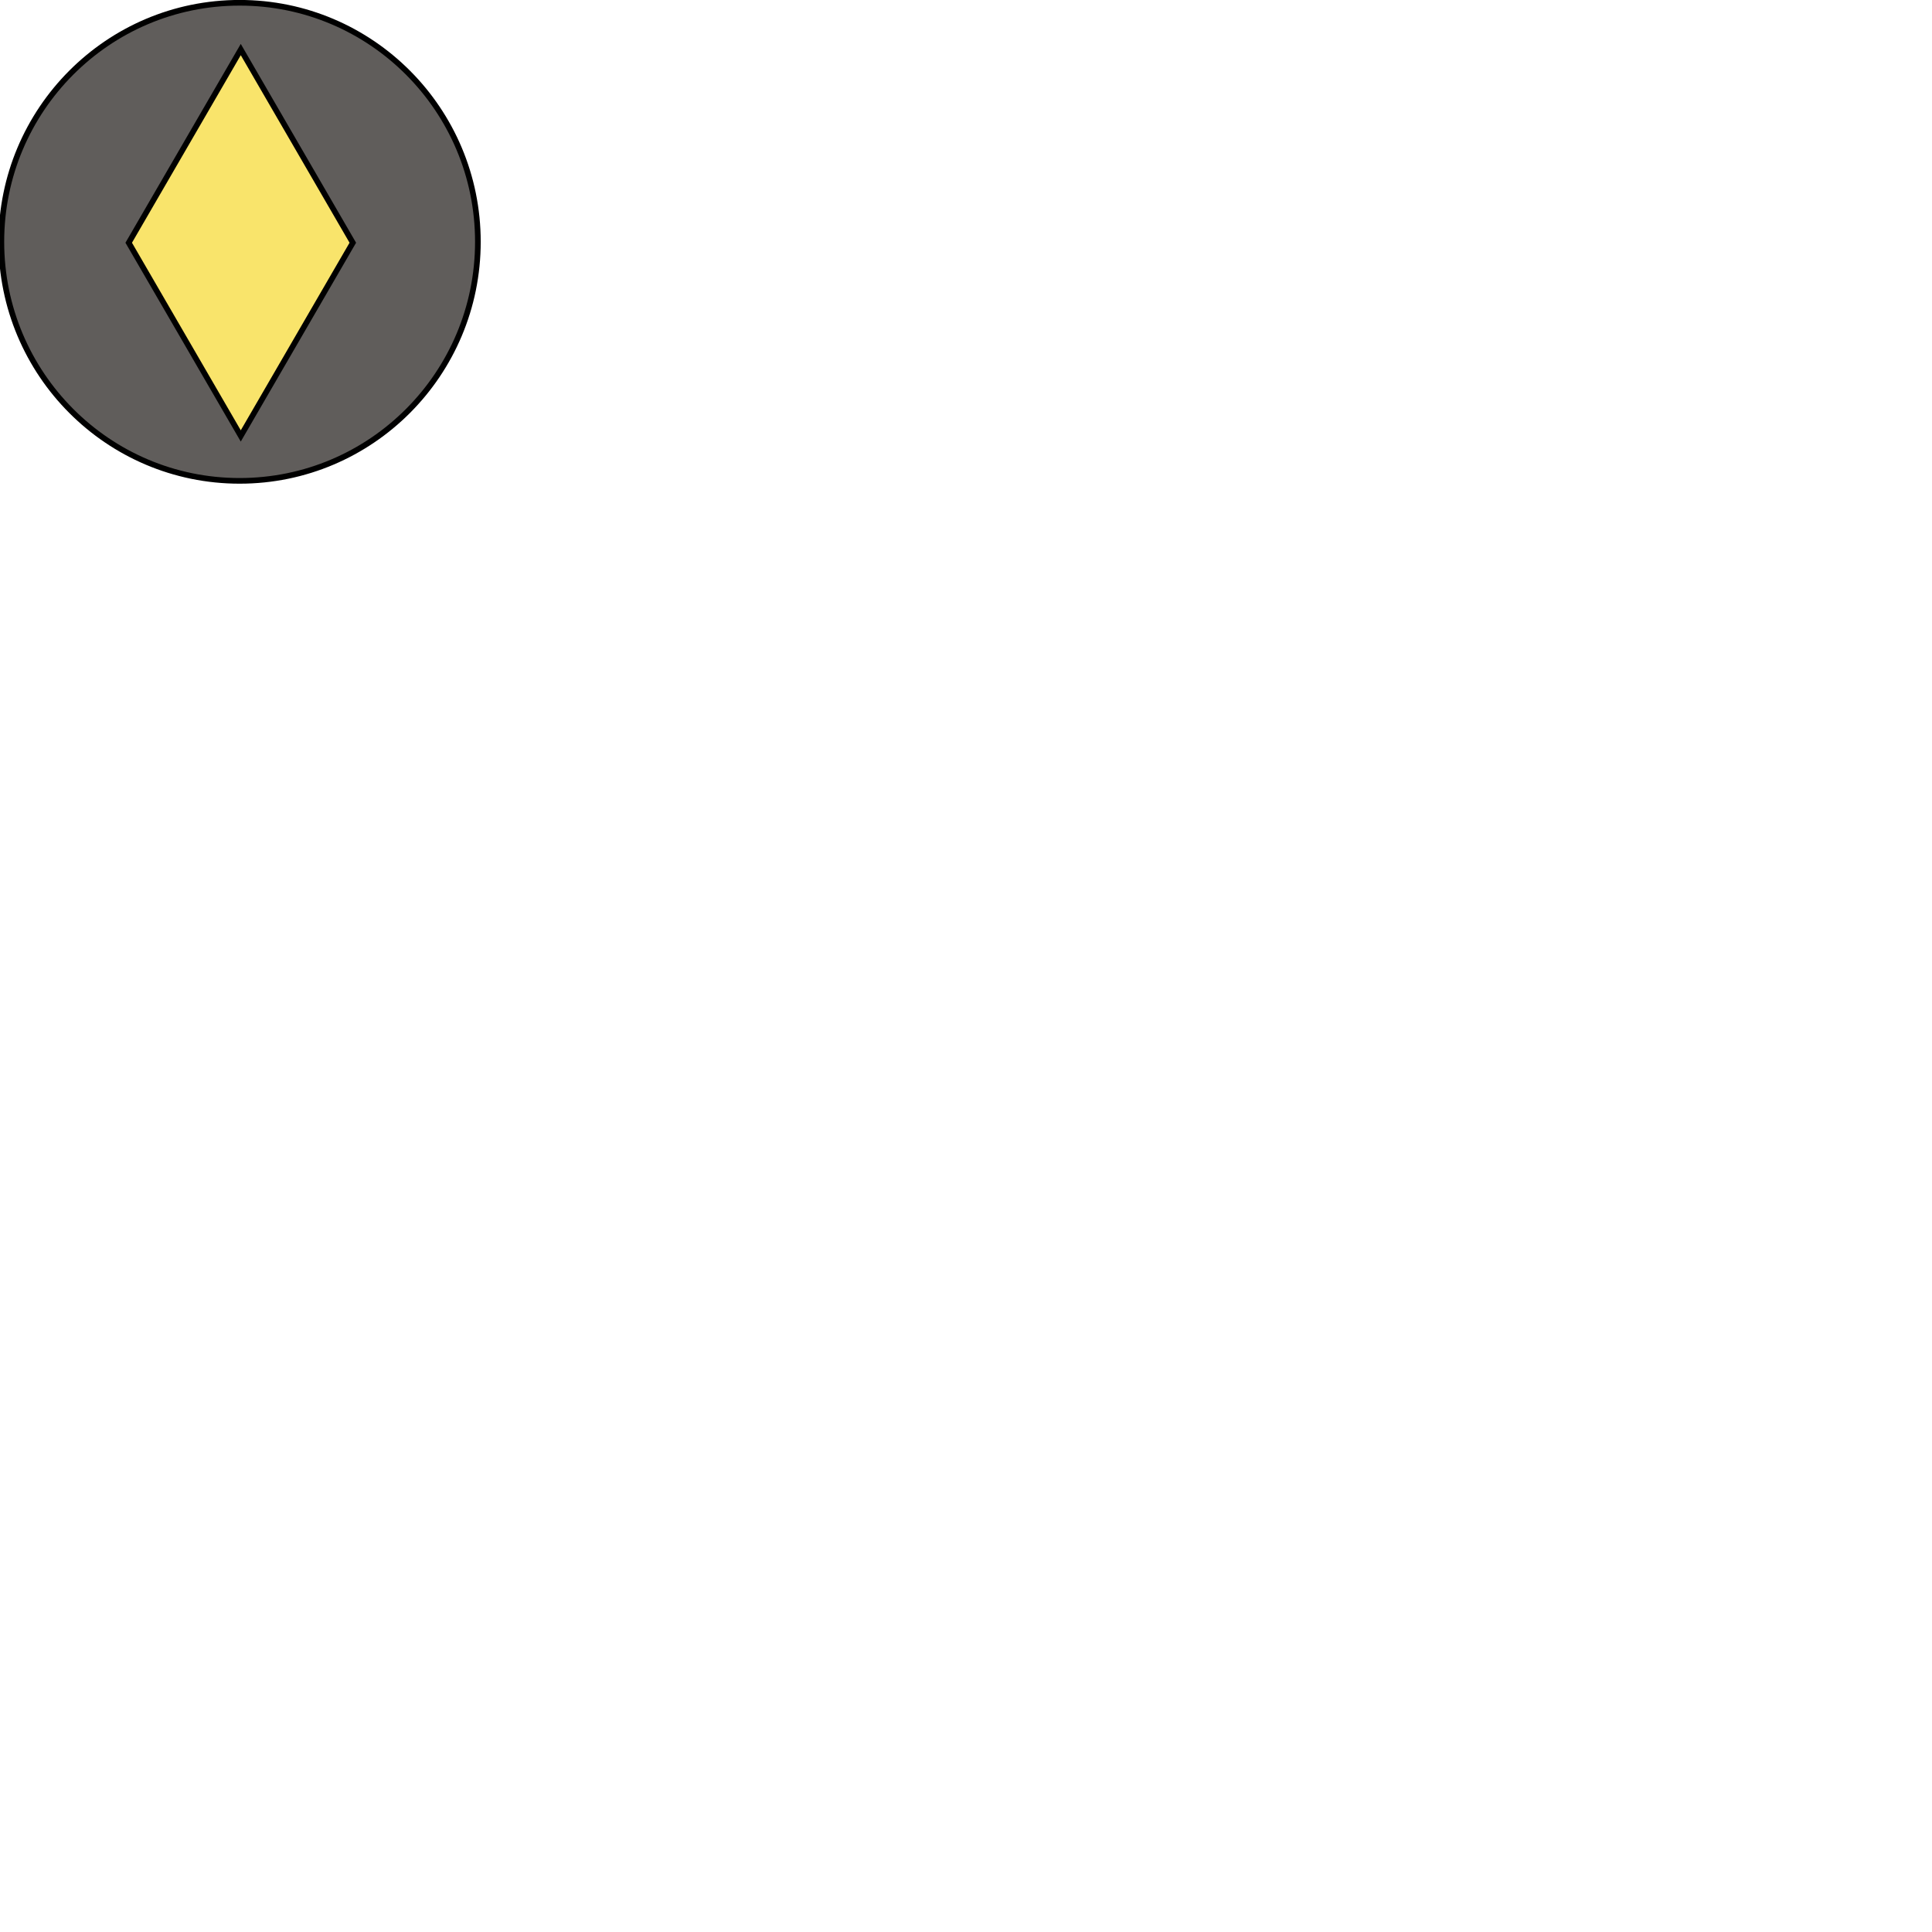
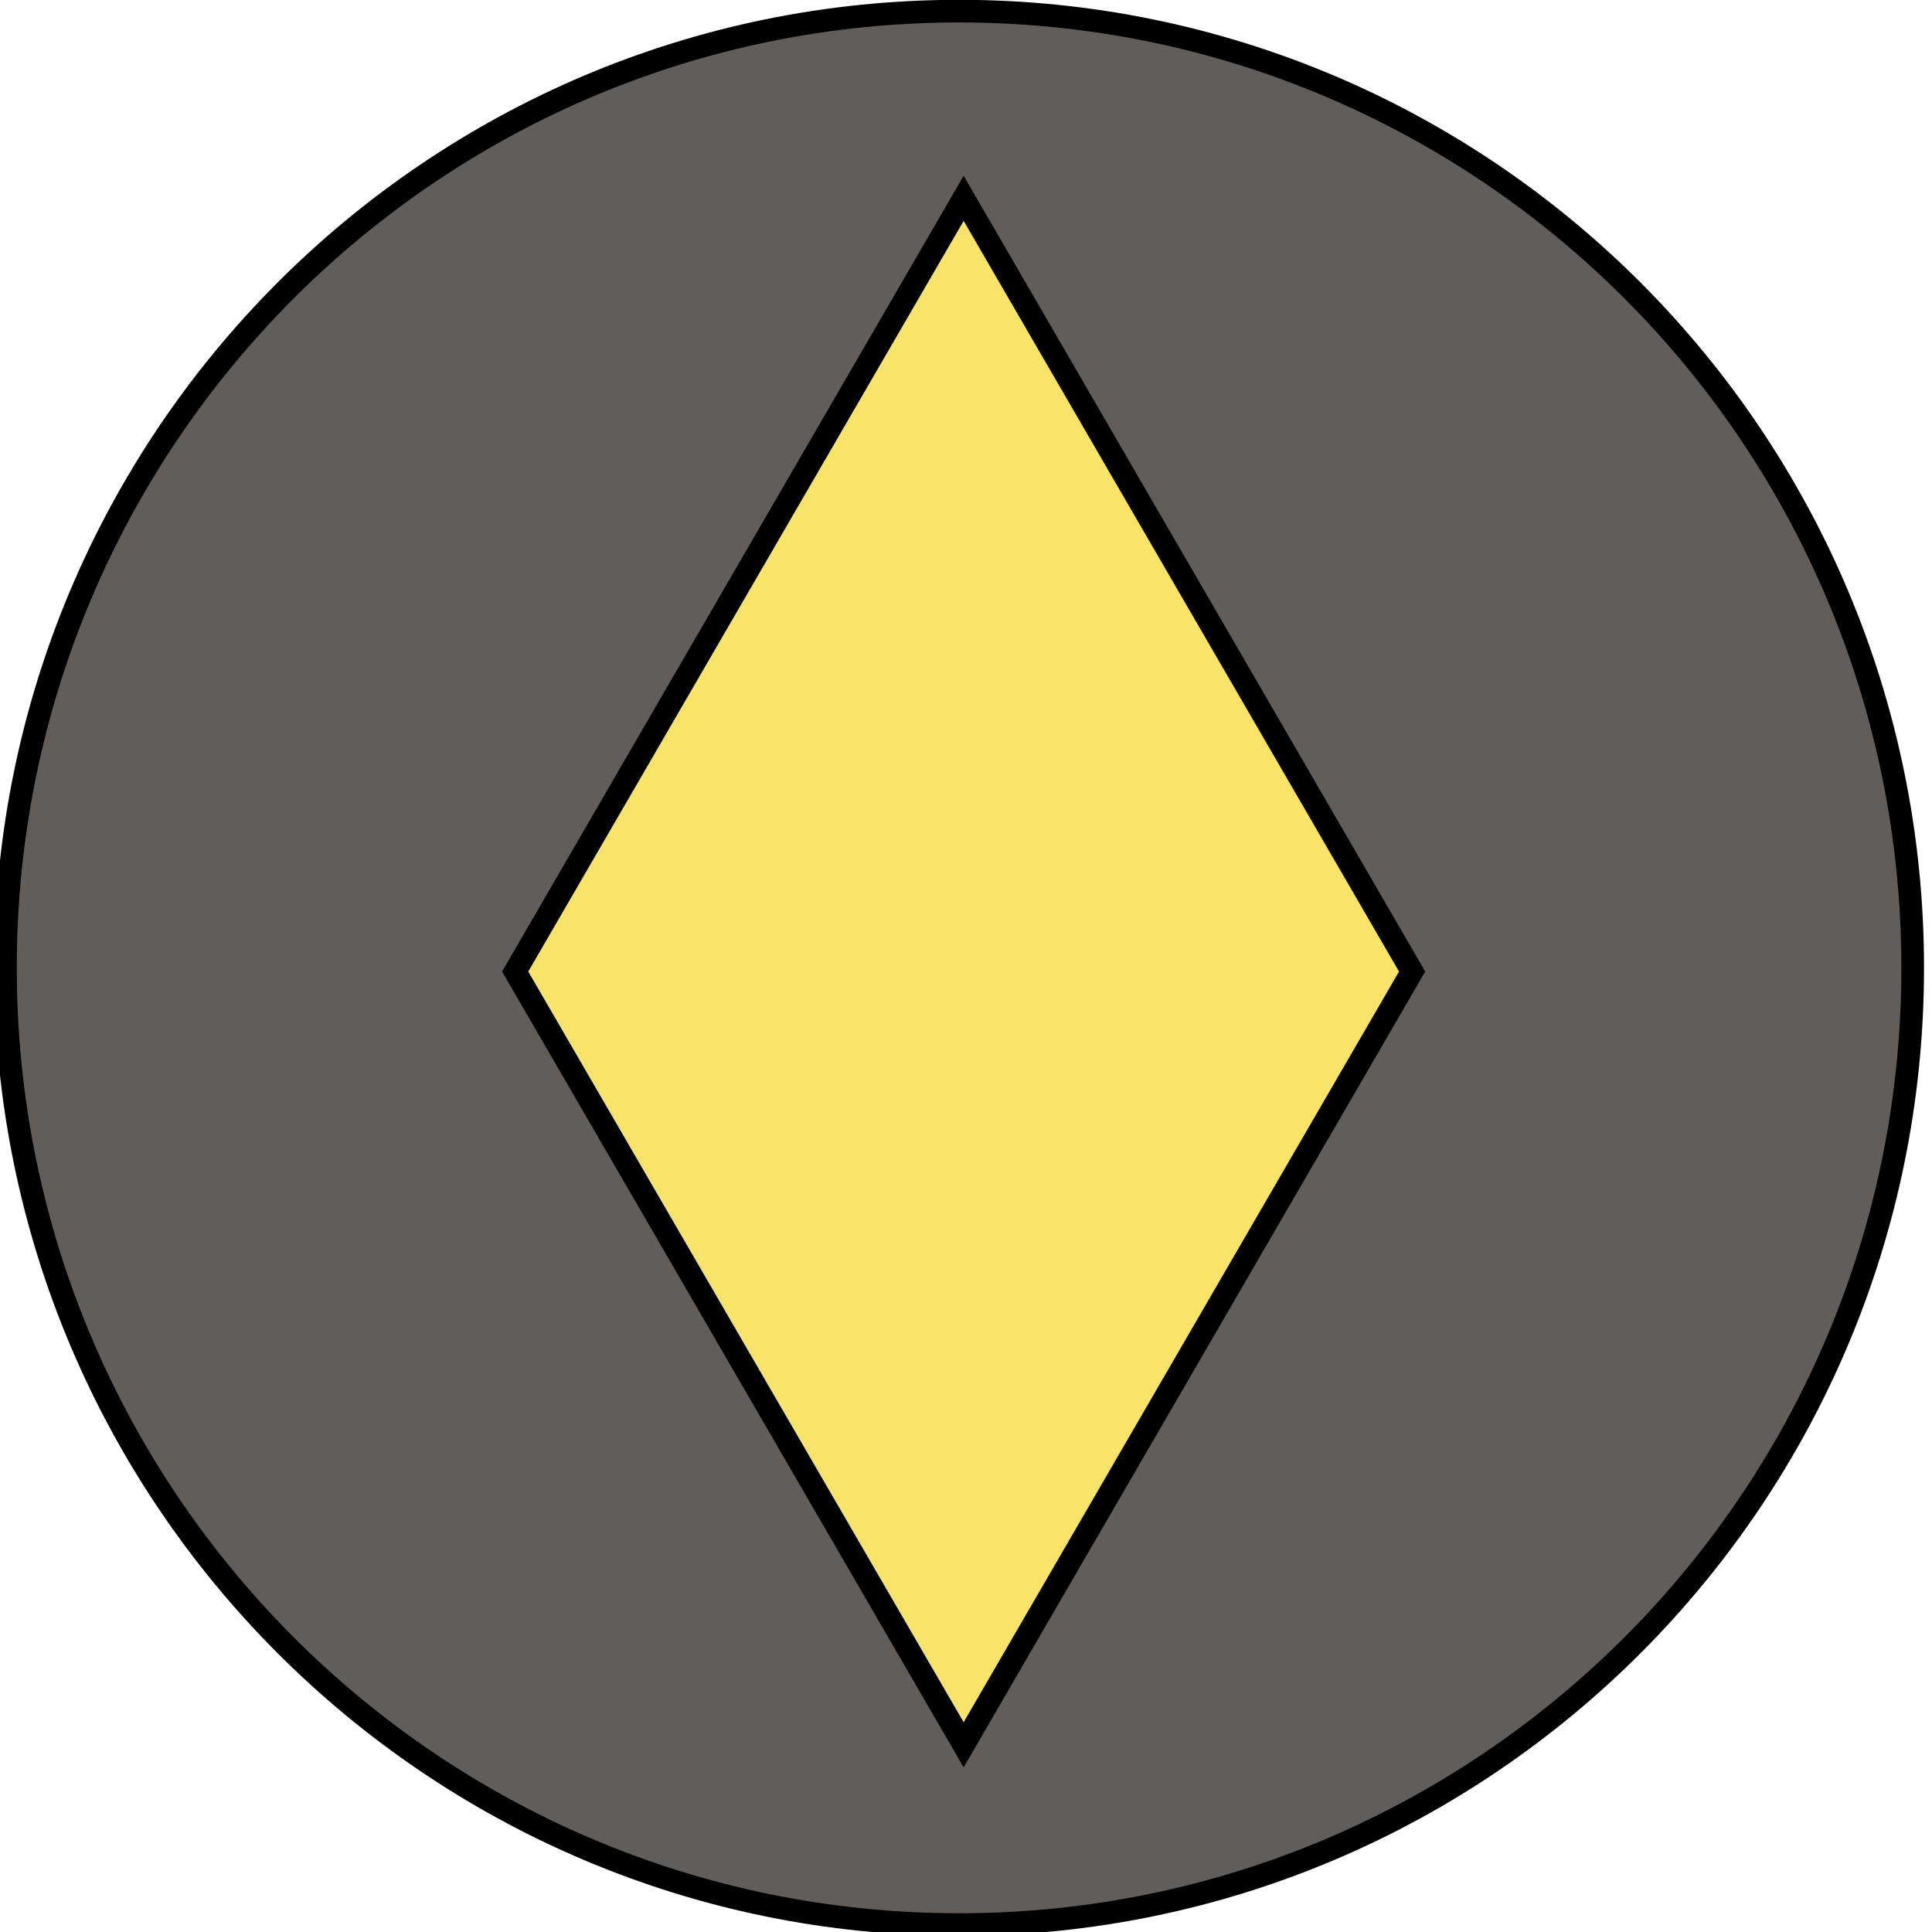
- <svg xmlns="http://www.w3.org/2000/svg" x="100%" y="100%" viewBox="0 0 512.31 512.31">
+ <svg xmlns="http://www.w3.org/2000/svg" width="100%" height="100%" viewBox="0 0 128 128">
  <g>
    <ellipse stroke="#000" ry="63.385" rx="63.18" id="svg_6" cy="64.123" cx="63.541" stroke-width="1.5" fill="#605d5b" />
    <path id="svg_16" d="m-155.127,40.381c-0.085,-0.079 -0.146,-0.33 -0.132,-0.544c0.009,-0.135 0.193,-0.954 0.209,-0.93c0.005,0.008 0.052,0.199 0.104,0.424c0.083,0.361 0.094,0.428 0.094,0.566c0,0.279 -0.09,0.507 -0.199,0.503c-0.032,-0.001 -0.066,-0.01 -0.076,-0.02l0,0zm0.085,-0.14c0.003,-0.036 -0.004,-0.054 -0.02,-0.054c-0.037,0 -0.089,-0.116 -0.1,-0.226c-0.012,-0.117 -0.045,-0.131 -0.05,-0.021c-0.009,0.211 0.154,0.501 0.17,0.301l0,0z" fill-opacity="null" stroke-opacity="null" stroke-width="1.5" stroke="#000" fill="#00aeff" />
    <path stroke="#000" id="svg_25" d="m34.131,64.368l29.713,-51.23l29.713,51.23l-29.713,51.23l-29.713,-51.23z" stroke-opacity="null" stroke-width="1.5" fill="#f9e46b" />
  </g>
</svg>
